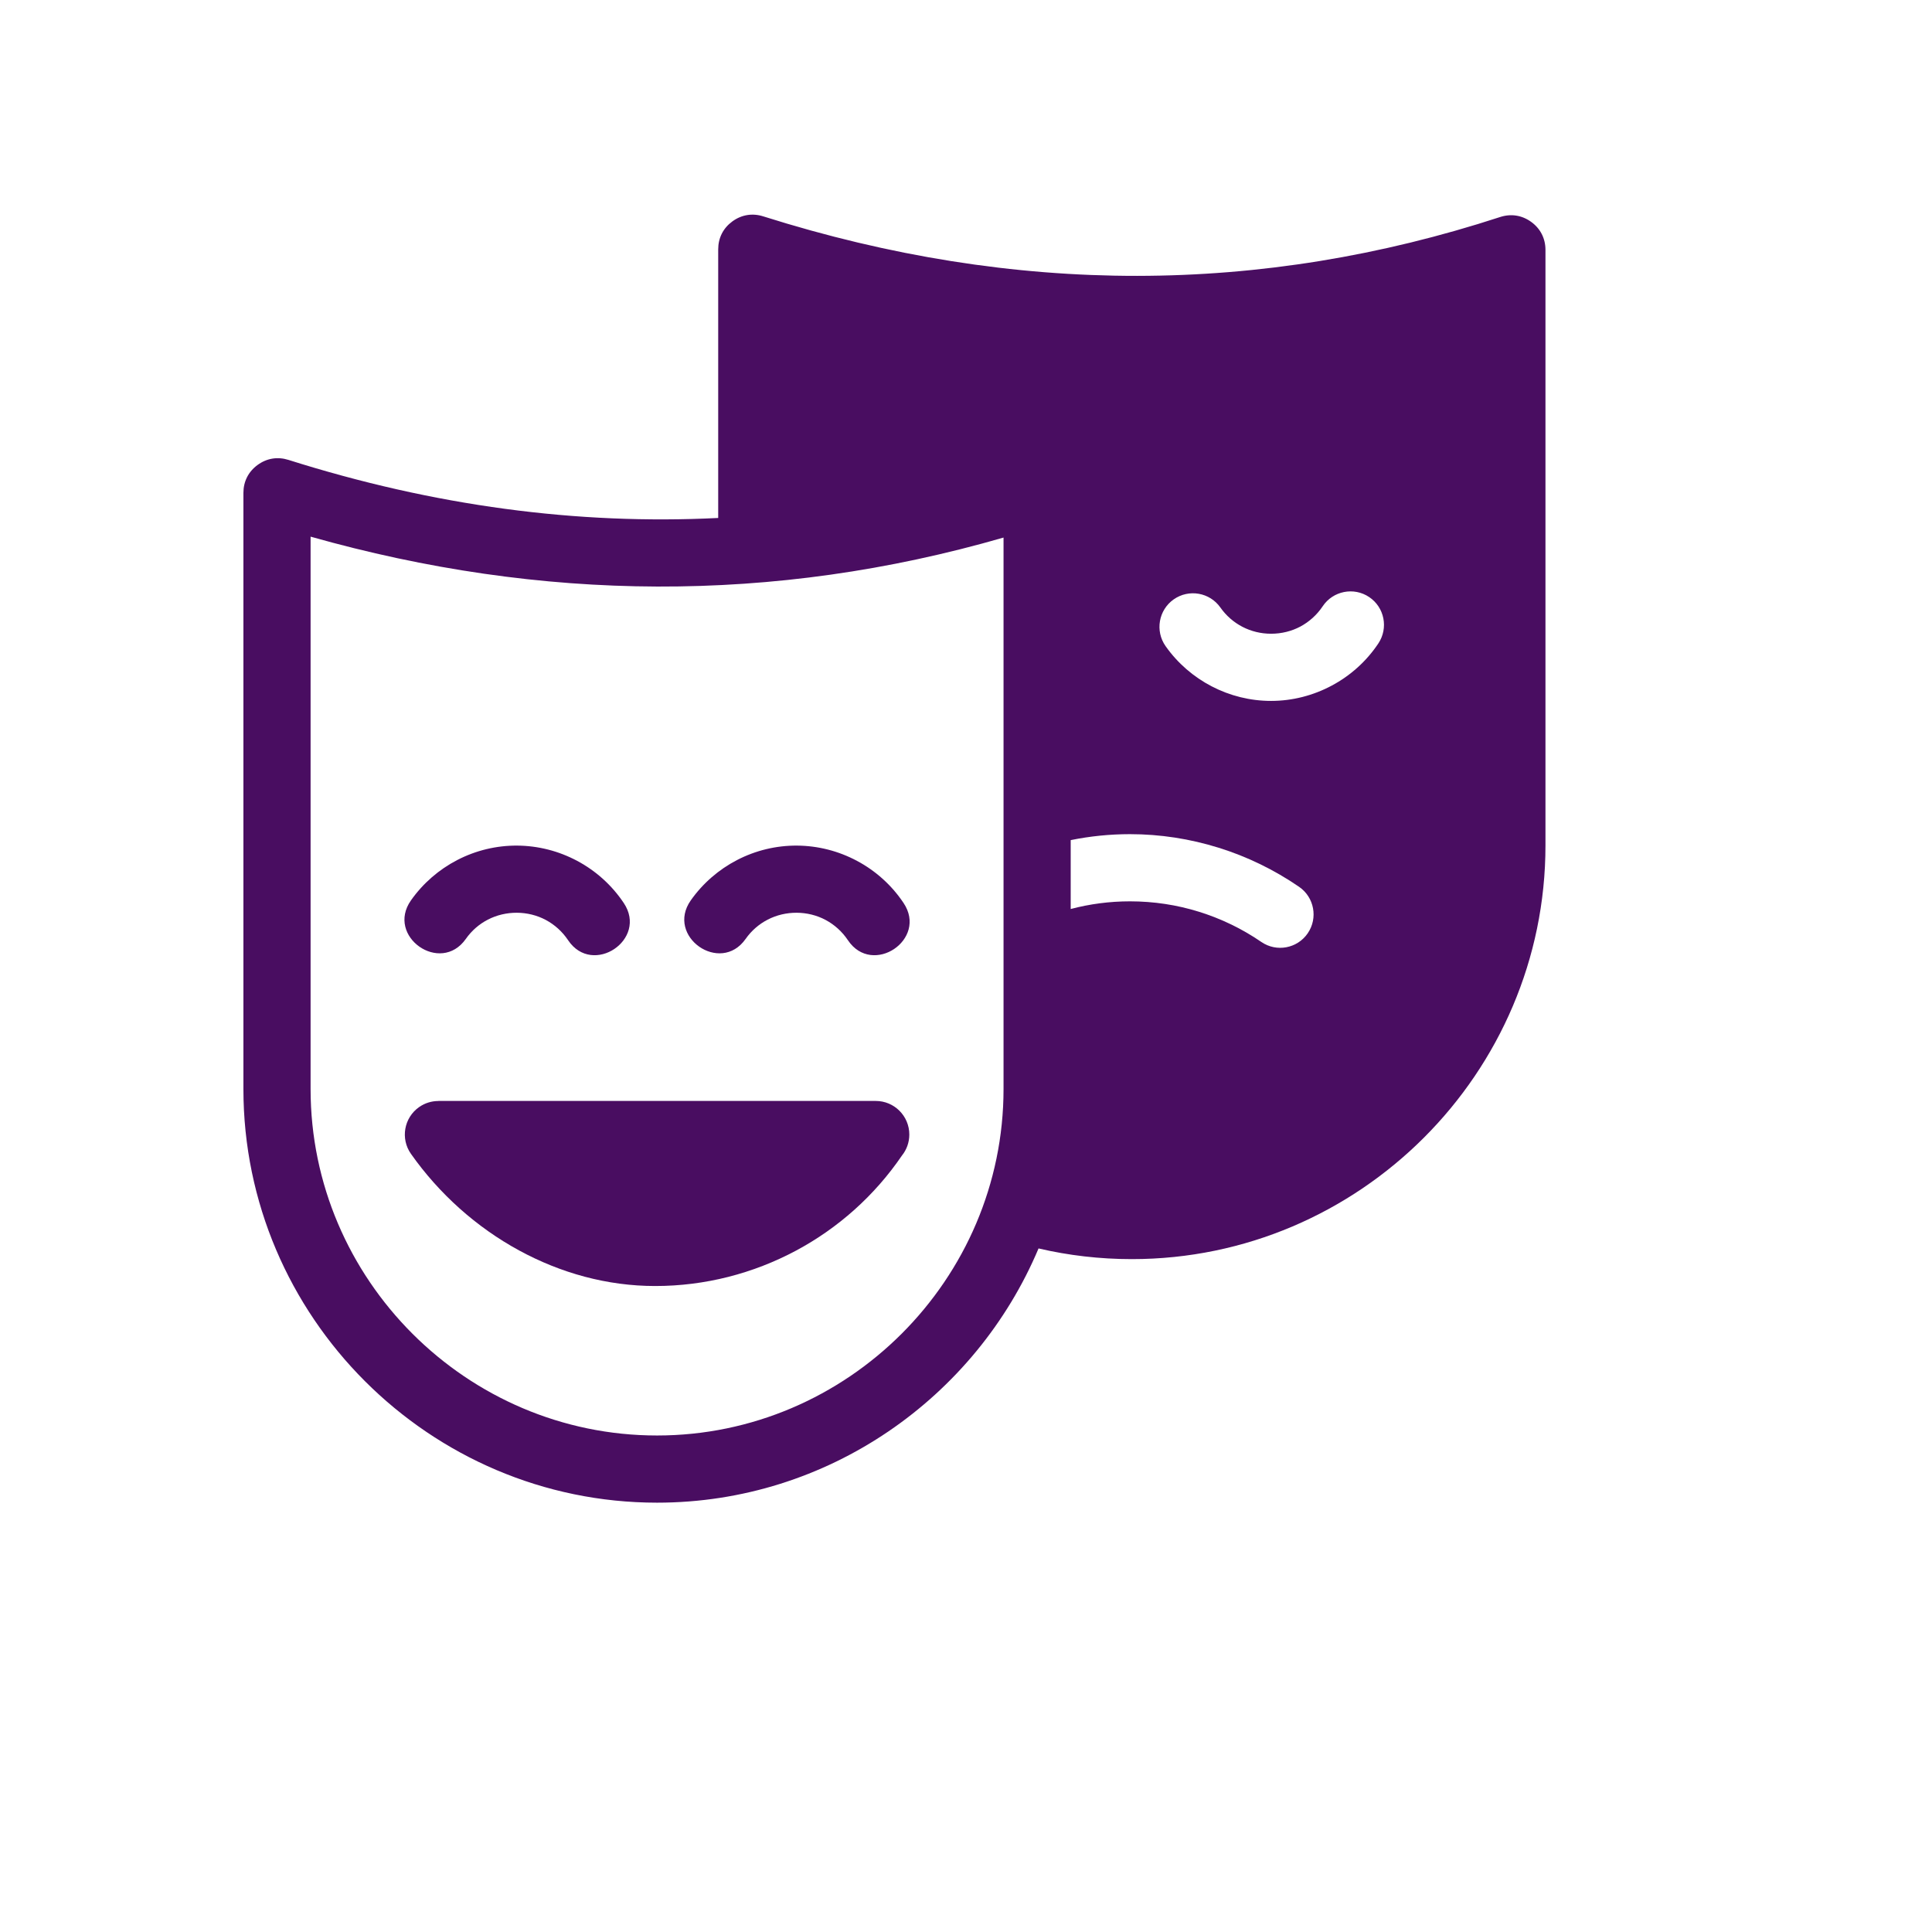
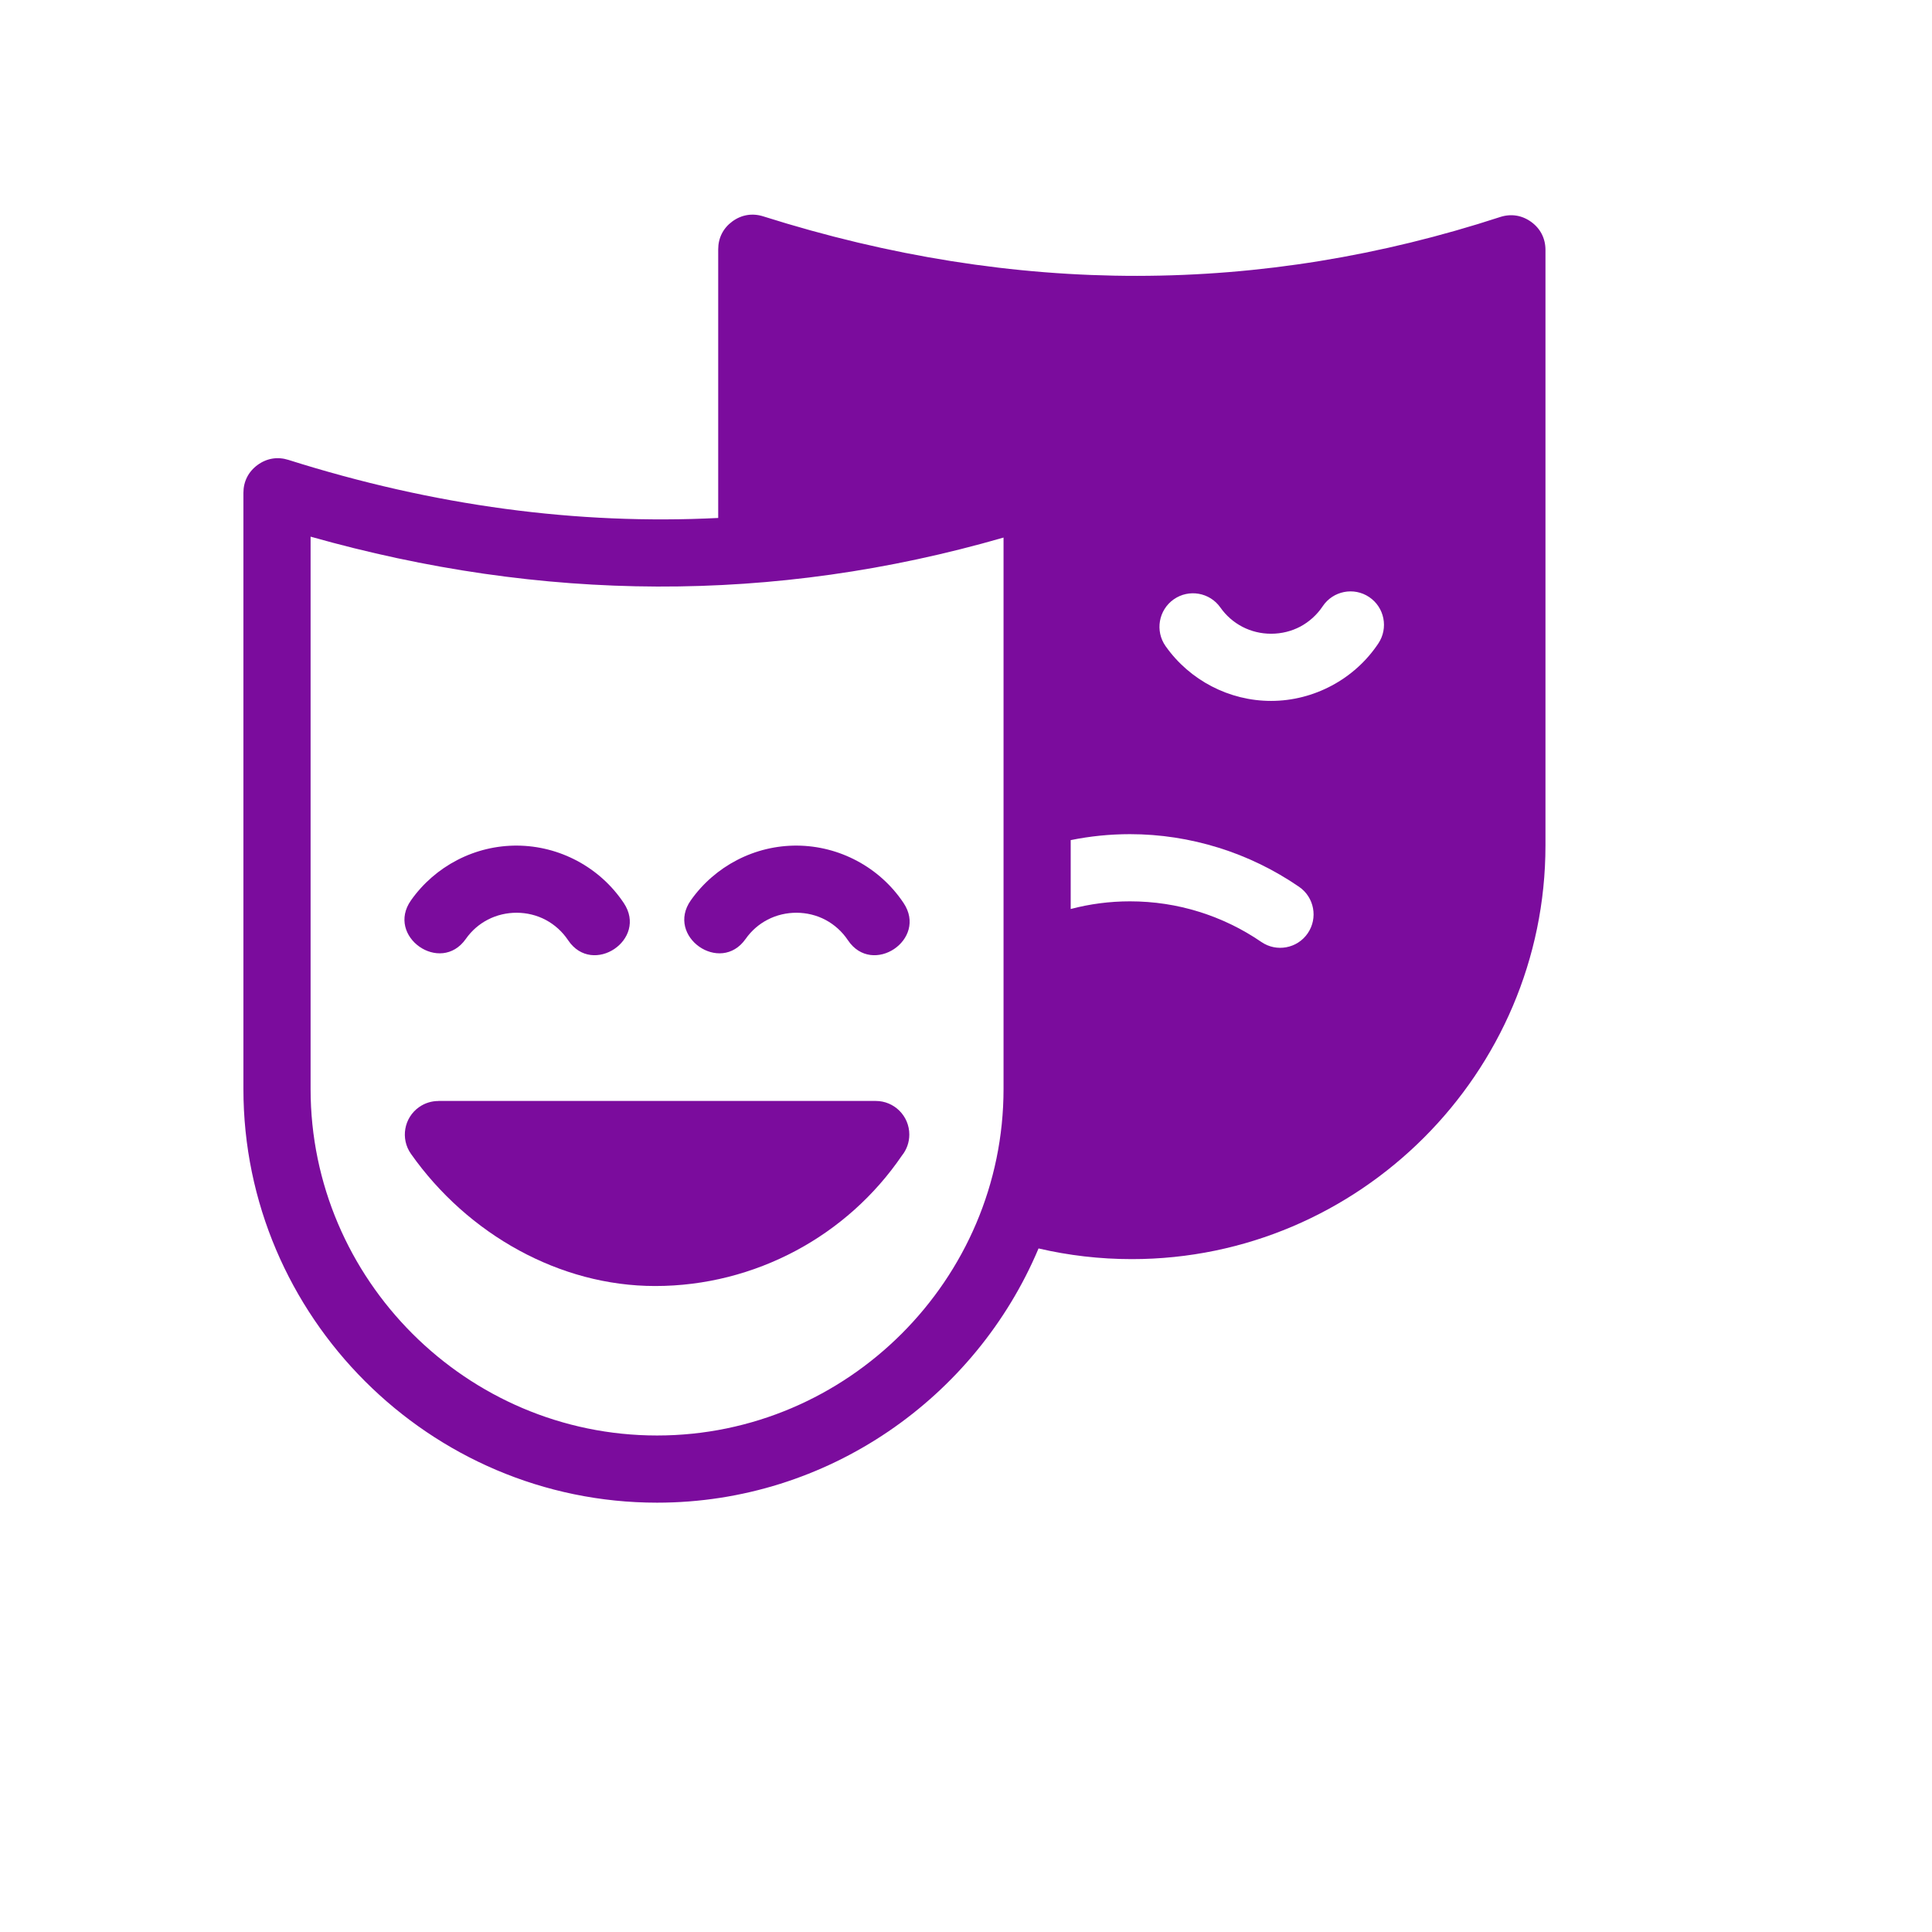
<svg xmlns="http://www.w3.org/2000/svg" width="100px" height="100px" version="1.1" xml:space="preserve" style="fill-rule:evenodd;clip-rule:evenodd;stroke-linejoin:round;stroke-miterlimit:1.414;">
  <g>
    <g id="Layer1">
-       <g>
-         <path d="M24.11,48.599C22.798,50.463 19.96,48.467 21.272,46.602C21.897,45.716 22.721,45.006 23.662,44.518C25.619,43.502 27.936,43.521 29.88,44.561C30.836,45.072 31.667,45.813 32.285,46.738C33.552,48.63 30.673,50.557 29.406,48.667C29.107,48.218 28.707,47.861 28.25,47.616C27.328,47.124 26.177,47.12 25.25,47.601C24.803,47.831 24.41,48.171 24.11,48.599Z" style="fill:rgb(73,13,97);" />
-       </g>
-       <g>
-         <path d="M38.593,48.599C37.282,50.463 34.443,48.467 35.755,46.602C36.381,45.716 37.204,45.006 38.145,44.518C40.102,43.502 42.42,43.521 44.363,44.561C45.32,45.072 46.15,45.813 46.768,46.738C48.035,48.63 45.156,50.557 43.889,48.667C43.59,48.218 43.19,47.861 42.733,47.616C41.812,47.124 40.66,47.12 39.734,47.601C39.287,47.831 38.893,48.171 38.593,48.599Z" style="fill:rgb(73,13,97);" />
-       </g>
-       <g>
-         <path d="M46.685,59.81C45.261,61.898 43.369,63.573 41.2,64.733C38.983,65.918 36.487,66.564 33.913,66.564C31.431,66.564 29.024,65.895 26.872,64.724C24.664,63.524 22.731,61.795 21.27,59.722C20.719,58.938 20.908,57.856 21.691,57.304C21.996,57.09 22.344,56.988 22.689,56.988L22.689,56.985L45.328,56.985C46.288,56.985 47.066,57.764 47.066,58.724C47.066,59.135 46.924,59.513 46.685,59.81Z" style="fill:rgb(73,13,97);" />
-       </g>
-       <g>
-         <path d="M79.255,11.486C78.776,11.139 78.211,11.05 77.647,11.233C65.3,15.261 52.593,15.339 39.503,11.198C38.941,11.021 38.381,11.113 37.906,11.461C37.43,11.81 37.174,12.316 37.174,12.905L37.174,26.81C29.883,27.174 22.469,26.189 14.93,23.804C14.367,23.627 13.807,23.718 13.331,24.067C12.856,24.415 12.599,24.922 12.599,25.51L12.599,56.367C12.599,68.143 22.234,77.778 34.009,77.778C42.864,77.778 50.507,72.33 53.755,64.619C55.308,64.981 56.923,65.172 58.584,65.172C70.359,65.172 79.993,55.538 79.993,43.762L79.993,12.935C79.993,12.343 79.734,11.833 79.255,11.486ZM51.943,56.367C51.943,66.225 43.866,74.301 34.009,74.301C24.152,74.301 16.076,66.225 16.076,56.367L16.076,27.777C28.03,31.158 40.023,31.268 51.943,27.824ZM67.688,48.307C67.148,49.095 66.073,49.296 65.285,48.755C64.299,48.078 63.207,47.548 62.047,47.189C60.919,46.838 59.718,46.653 58.487,46.653C57.438,46.653 56.408,46.789 55.419,47.05L55.419,43.484C56.42,43.281 57.446,43.176 58.487,43.176C60.05,43.176 61.593,43.417 63.065,43.875C64.547,44.334 65.954,45.019 67.241,45.902C68.027,46.443 68.227,47.519 67.688,48.307ZM71.341,33.307C70.724,34.232 69.893,34.973 68.936,35.484C67.976,35.998 66.897,36.279 65.791,36.279C64.71,36.279 63.658,36.014 62.719,35.526C61.778,35.038 60.954,34.329 60.329,33.442C59.779,32.658 59.967,31.576 60.75,31.024C61.534,30.473 62.616,30.662 63.167,31.445C63.467,31.872 63.861,32.212 64.308,32.444C64.756,32.676 65.262,32.802 65.791,32.802C66.336,32.802 66.856,32.67 67.308,32.43C67.764,32.185 68.164,31.827 68.464,31.378C68.996,30.584 70.073,30.371 70.867,30.903C71.662,31.436 71.873,32.511 71.341,33.307Z" style="fill:rgb(73,13,97);" />
-       </g>
+       <path d="M24.11,48.599C22.798,50.463 19.96,48.467 21.272,46.602C21.897,45.716 22.721,45.006 23.662,44.518C25.619,43.502 27.936,43.521 29.88,44.561C30.836,45.072 31.667,45.813 32.285,46.738C33.552,48.63 30.673,50.557 29.406,48.667C29.107,48.218 28.707,47.861 28.25,47.616C27.328,47.124 26.177,47.12 25.25,47.601C24.803,47.831 24.41,48.171 24.11,48.599Z" style="fill:rgb(123,12,157);" />
+       <path d="M38.593,48.599C37.282,50.463 34.443,48.467 35.755,46.602C36.381,45.716 37.204,45.006 38.145,44.518C40.102,43.502 42.42,43.521 44.363,44.561C45.32,45.072 46.15,45.813 46.768,46.738C48.035,48.63 45.156,50.557 43.889,48.667C43.59,48.218 43.19,47.861 42.733,47.616C41.812,47.124 40.66,47.12 39.734,47.601C39.287,47.831 38.893,48.171 38.593,48.599Z" style="fill:rgb(123,12,157);" />
+       <path d="M46.685,59.81C45.261,61.898 43.369,63.573 41.2,64.733C38.983,65.918 36.487,66.564 33.913,66.564C31.431,66.564 29.024,65.895 26.872,64.724C24.664,63.524 22.731,61.795 21.27,59.722C20.719,58.938 20.908,57.856 21.691,57.304C21.996,57.09 22.344,56.988 22.689,56.988L22.689,56.985L45.328,56.985C46.288,56.985 47.066,57.764 47.066,58.724C47.066,59.135 46.924,59.513 46.685,59.81Z" style="fill:rgb(123,12,157);" />
+       <path d="M79.255,11.486C78.776,11.139 78.211,11.05 77.647,11.233C65.3,15.261 52.593,15.339 39.503,11.198C38.941,11.021 38.381,11.113 37.906,11.461C37.43,11.81 37.174,12.316 37.174,12.905L37.174,26.81C29.883,27.174 22.469,26.189 14.93,23.804C14.367,23.627 13.807,23.718 13.331,24.067C12.856,24.415 12.599,24.922 12.599,25.51L12.599,56.367C12.599,68.143 22.234,77.778 34.009,77.778C42.864,77.778 50.507,72.33 53.755,64.619C55.308,64.981 56.923,65.172 58.584,65.172C70.359,65.172 79.993,55.538 79.993,43.762L79.993,12.935C79.993,12.343 79.734,11.833 79.255,11.486ZM51.943,56.367C51.943,66.225 43.866,74.301 34.009,74.301C24.152,74.301 16.076,66.225 16.076,56.367L16.076,27.777C28.03,31.158 40.023,31.268 51.943,27.824ZM67.688,48.307C67.148,49.095 66.073,49.296 65.285,48.755C64.299,48.078 63.207,47.548 62.047,47.189C60.919,46.838 59.718,46.653 58.487,46.653C57.438,46.653 56.408,46.789 55.419,47.05L55.419,43.484C56.42,43.281 57.446,43.176 58.487,43.176C60.05,43.176 61.593,43.417 63.065,43.875C64.547,44.334 65.954,45.019 67.241,45.902C68.027,46.443 68.227,47.519 67.688,48.307ZM71.341,33.307C70.724,34.232 69.893,34.973 68.936,35.484C67.976,35.998 66.897,36.279 65.791,36.279C64.71,36.279 63.658,36.014 62.719,35.526C61.778,35.038 60.954,34.329 60.329,33.442C59.779,32.658 59.967,31.576 60.75,31.024C61.534,30.473 62.616,30.662 63.167,31.445C63.467,31.872 63.861,32.212 64.308,32.444C64.756,32.676 65.262,32.802 65.791,32.802C66.336,32.802 66.856,32.67 67.308,32.43C67.764,32.185 68.164,31.827 68.464,31.378C68.996,30.584 70.073,30.371 70.867,30.903C71.662,31.436 71.873,32.511 71.341,33.307Z" style="fill:rgb(123,12,157);" />
    </g>
  </g>
</svg>
